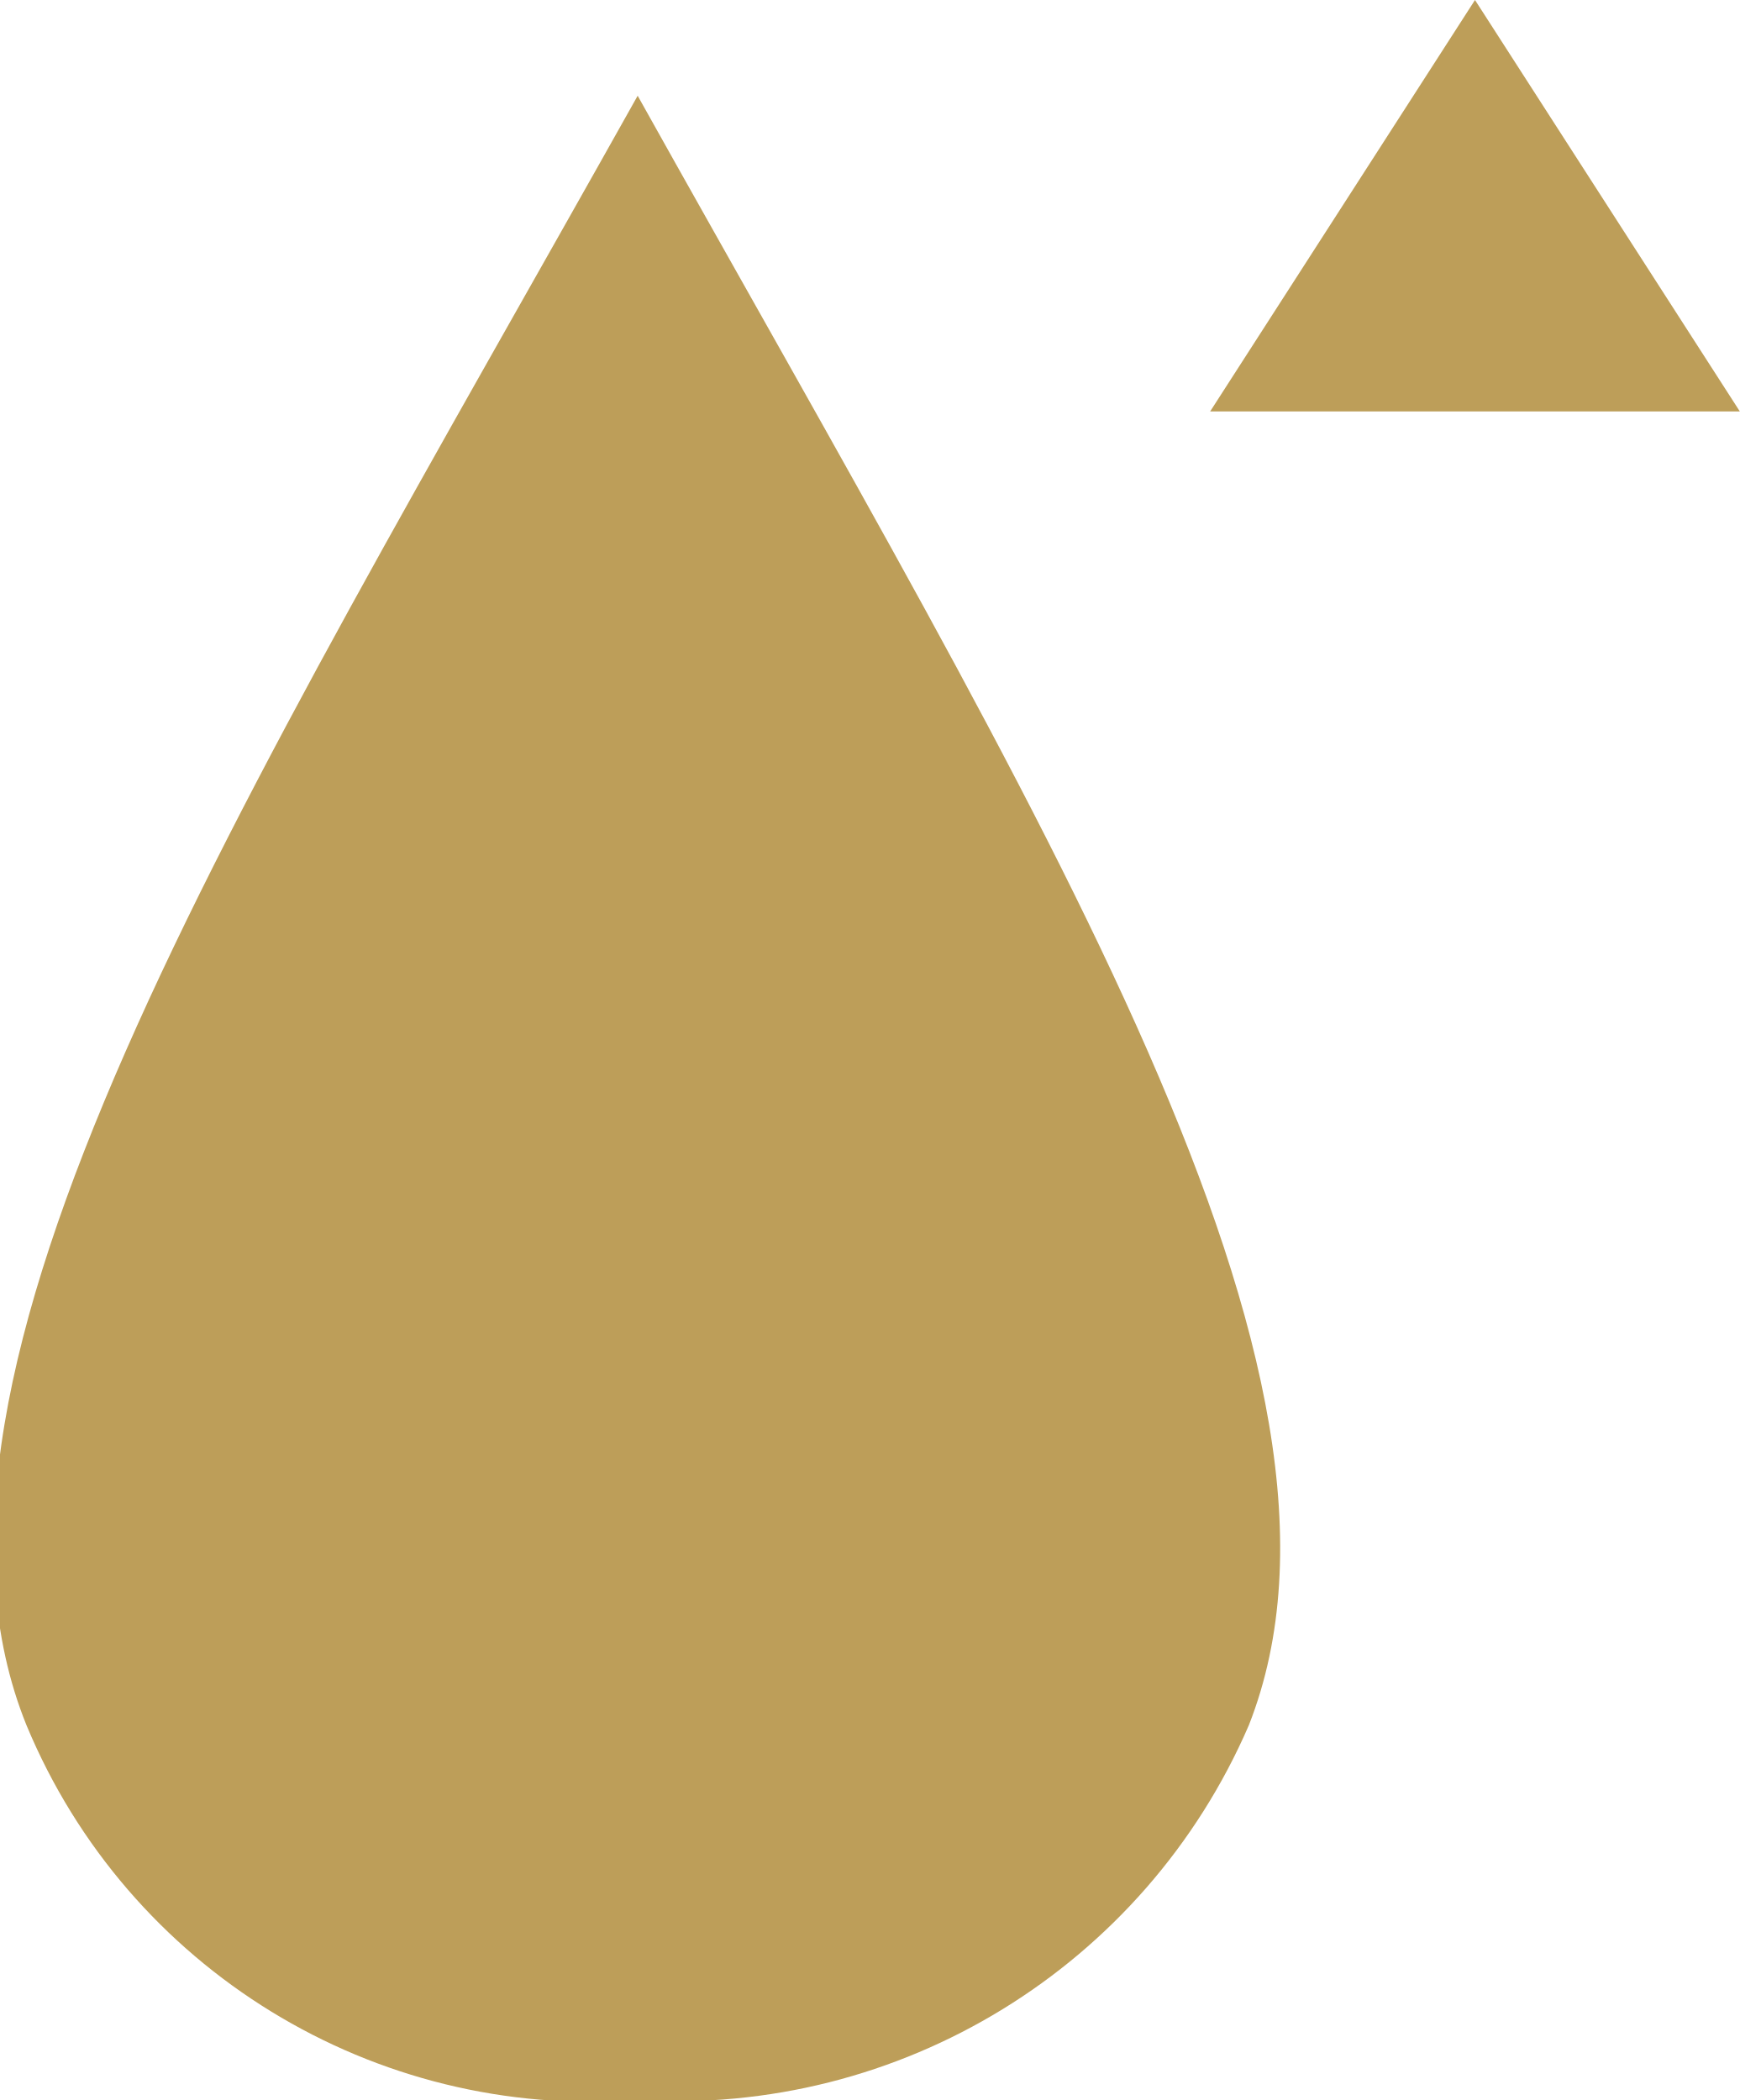
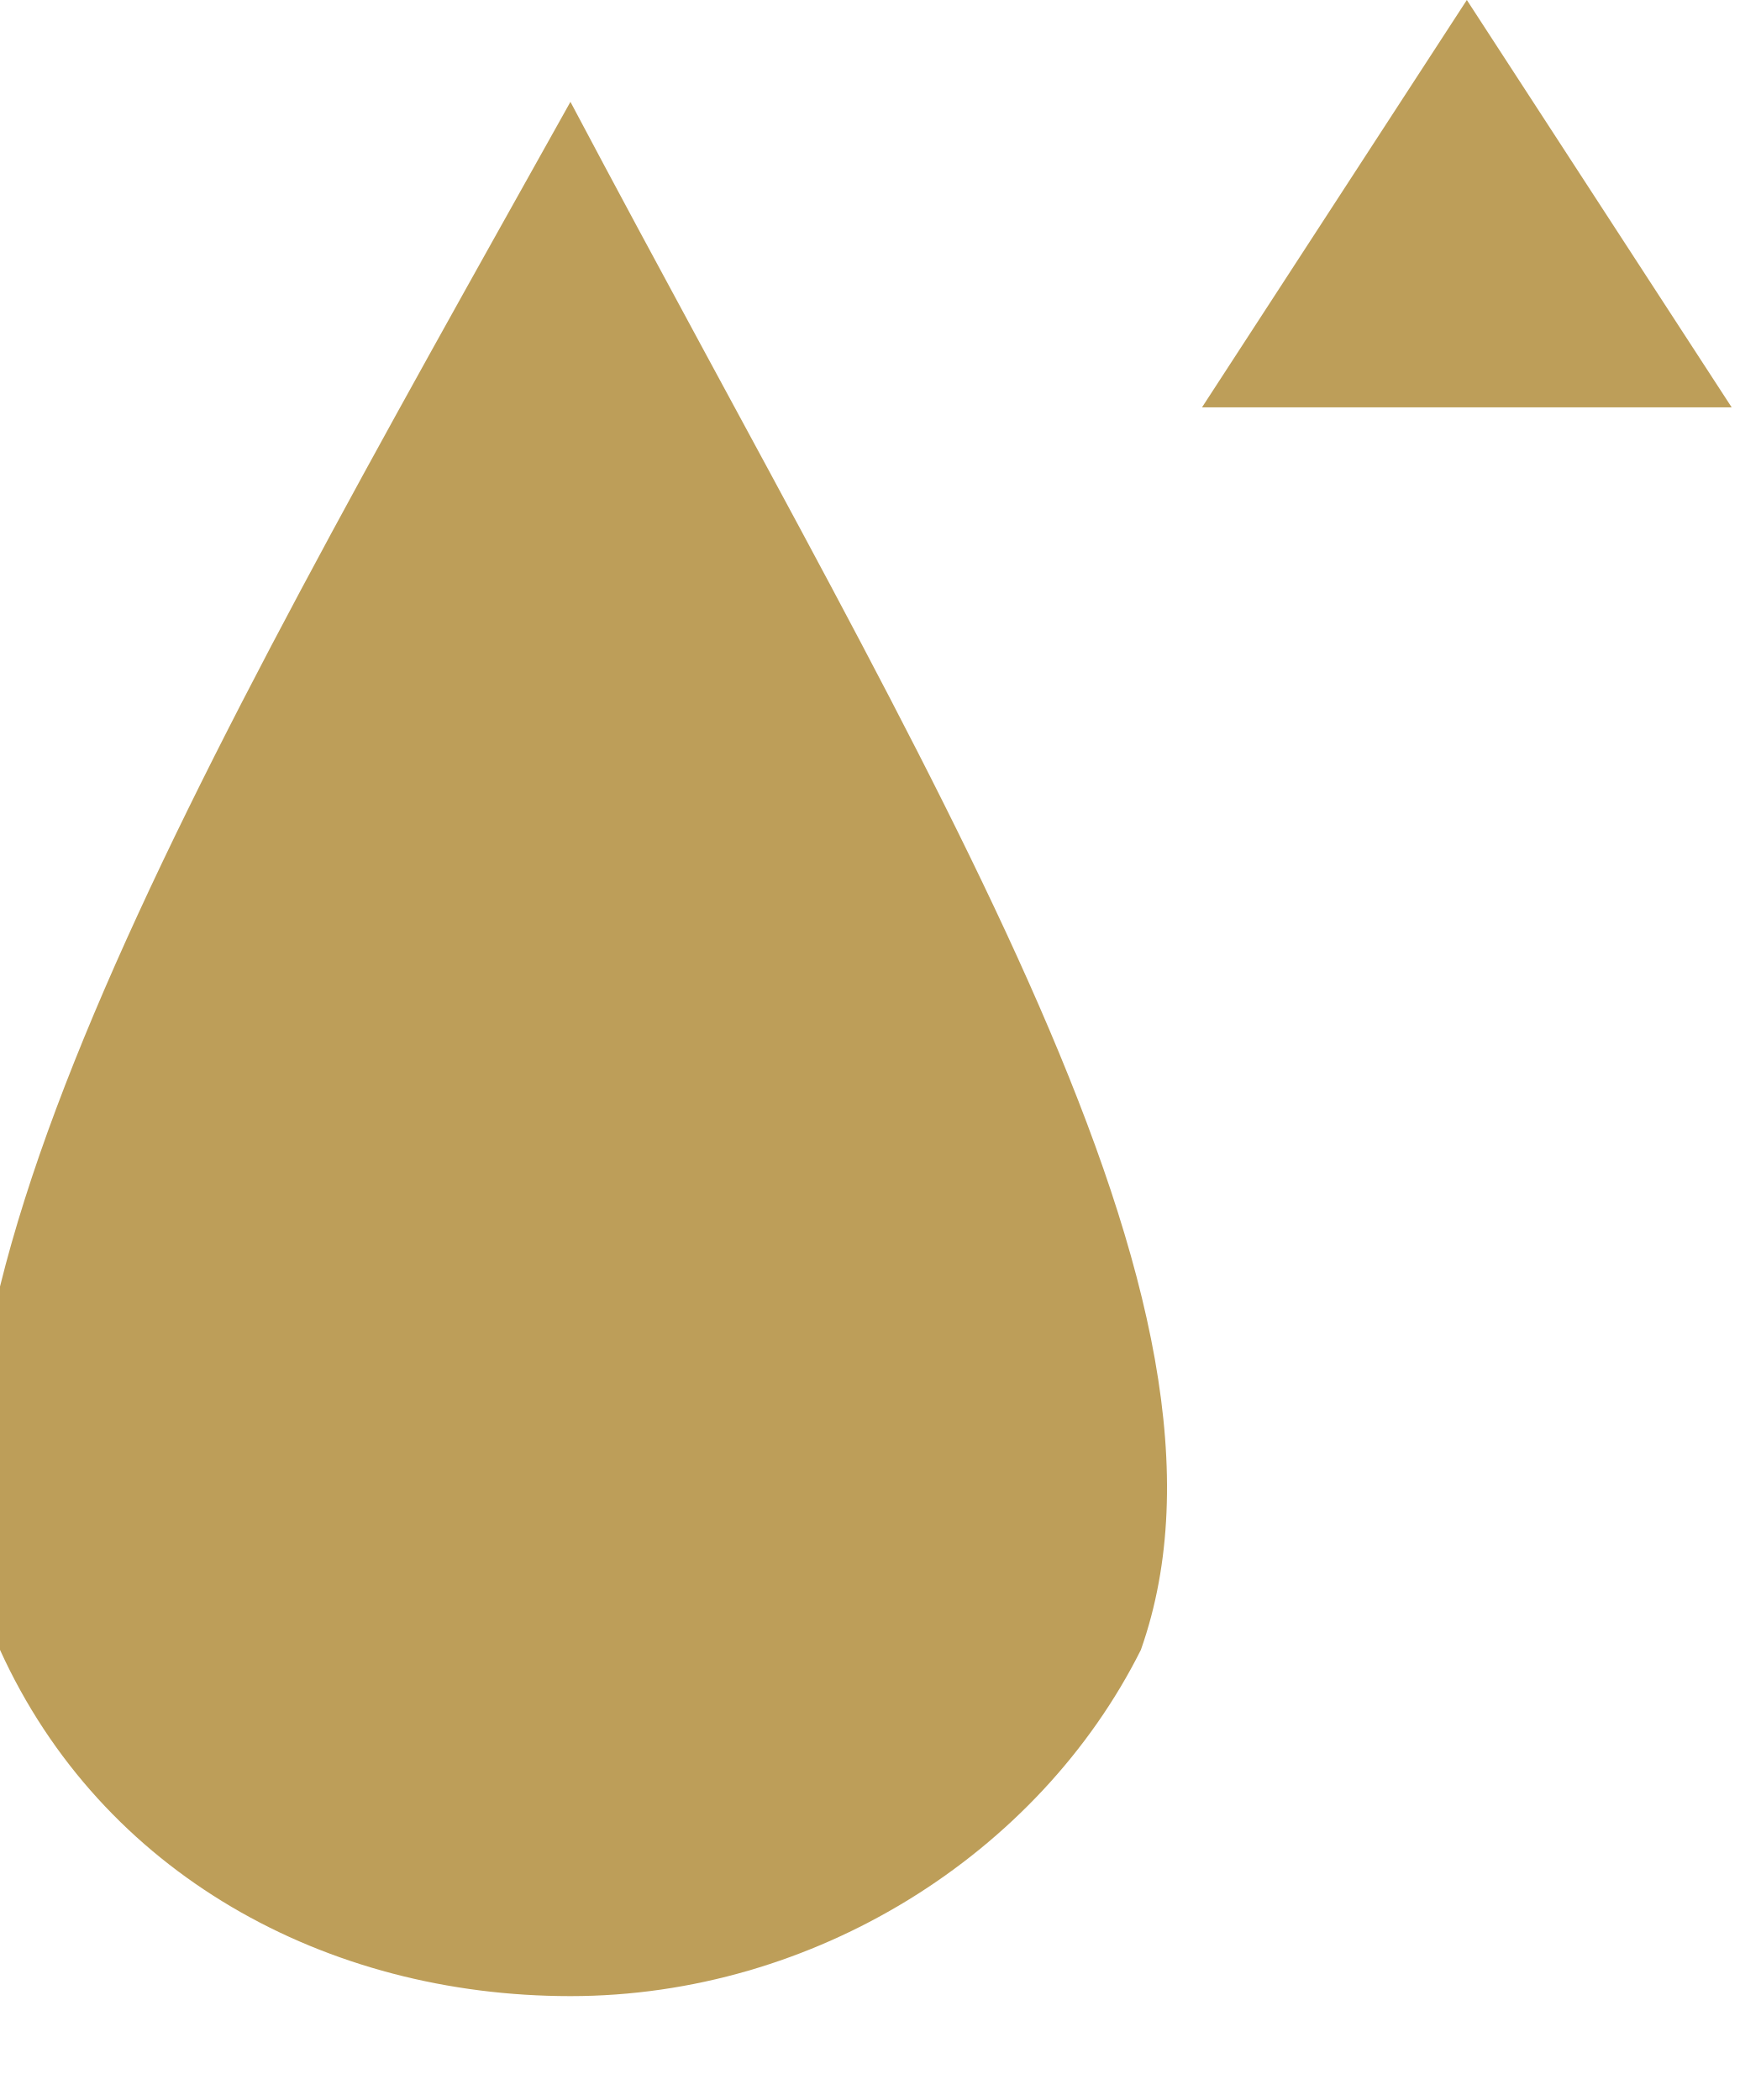
<svg xmlns="http://www.w3.org/2000/svg" viewBox="0 0 8.54 10.31">
-   <polygon points="5.94 2.02 8.54 2.02 7.24 0 5.94 2.02" fill="#bd9e59" />
-   <path d="M5.59,10.51a3,3,0,0,1-3-1.84c-.7-1.73,1-4.43,3-8,2,3.58,3.68,6.27,3,8A3.06,3.06,0,0,1,5.59,10.51Z" transform="translate(-2.46 -0.2)" fill="#bd9e59" fill-rule="evenodd" />
+   <polygon points="5.9,2 8.5,2 7.2,0 5.9,2" fill="#bd9e59" />
+   <path d="M 5.3 10 C 4.1 10 3 9.4 2.5 8.3 c -0.6 -1.6 0.9 -4.2 2.8 -7.6 c 1.8 3.4 3.4 5.9 2.8 7.6 C 7.6 9.3 6.5 10 5.3 10 Z" transform="matrix(1,0,0,1,-2.5,-0.2)" fill="#bd9e59" fill-rule="evenodd" />
</svg>
